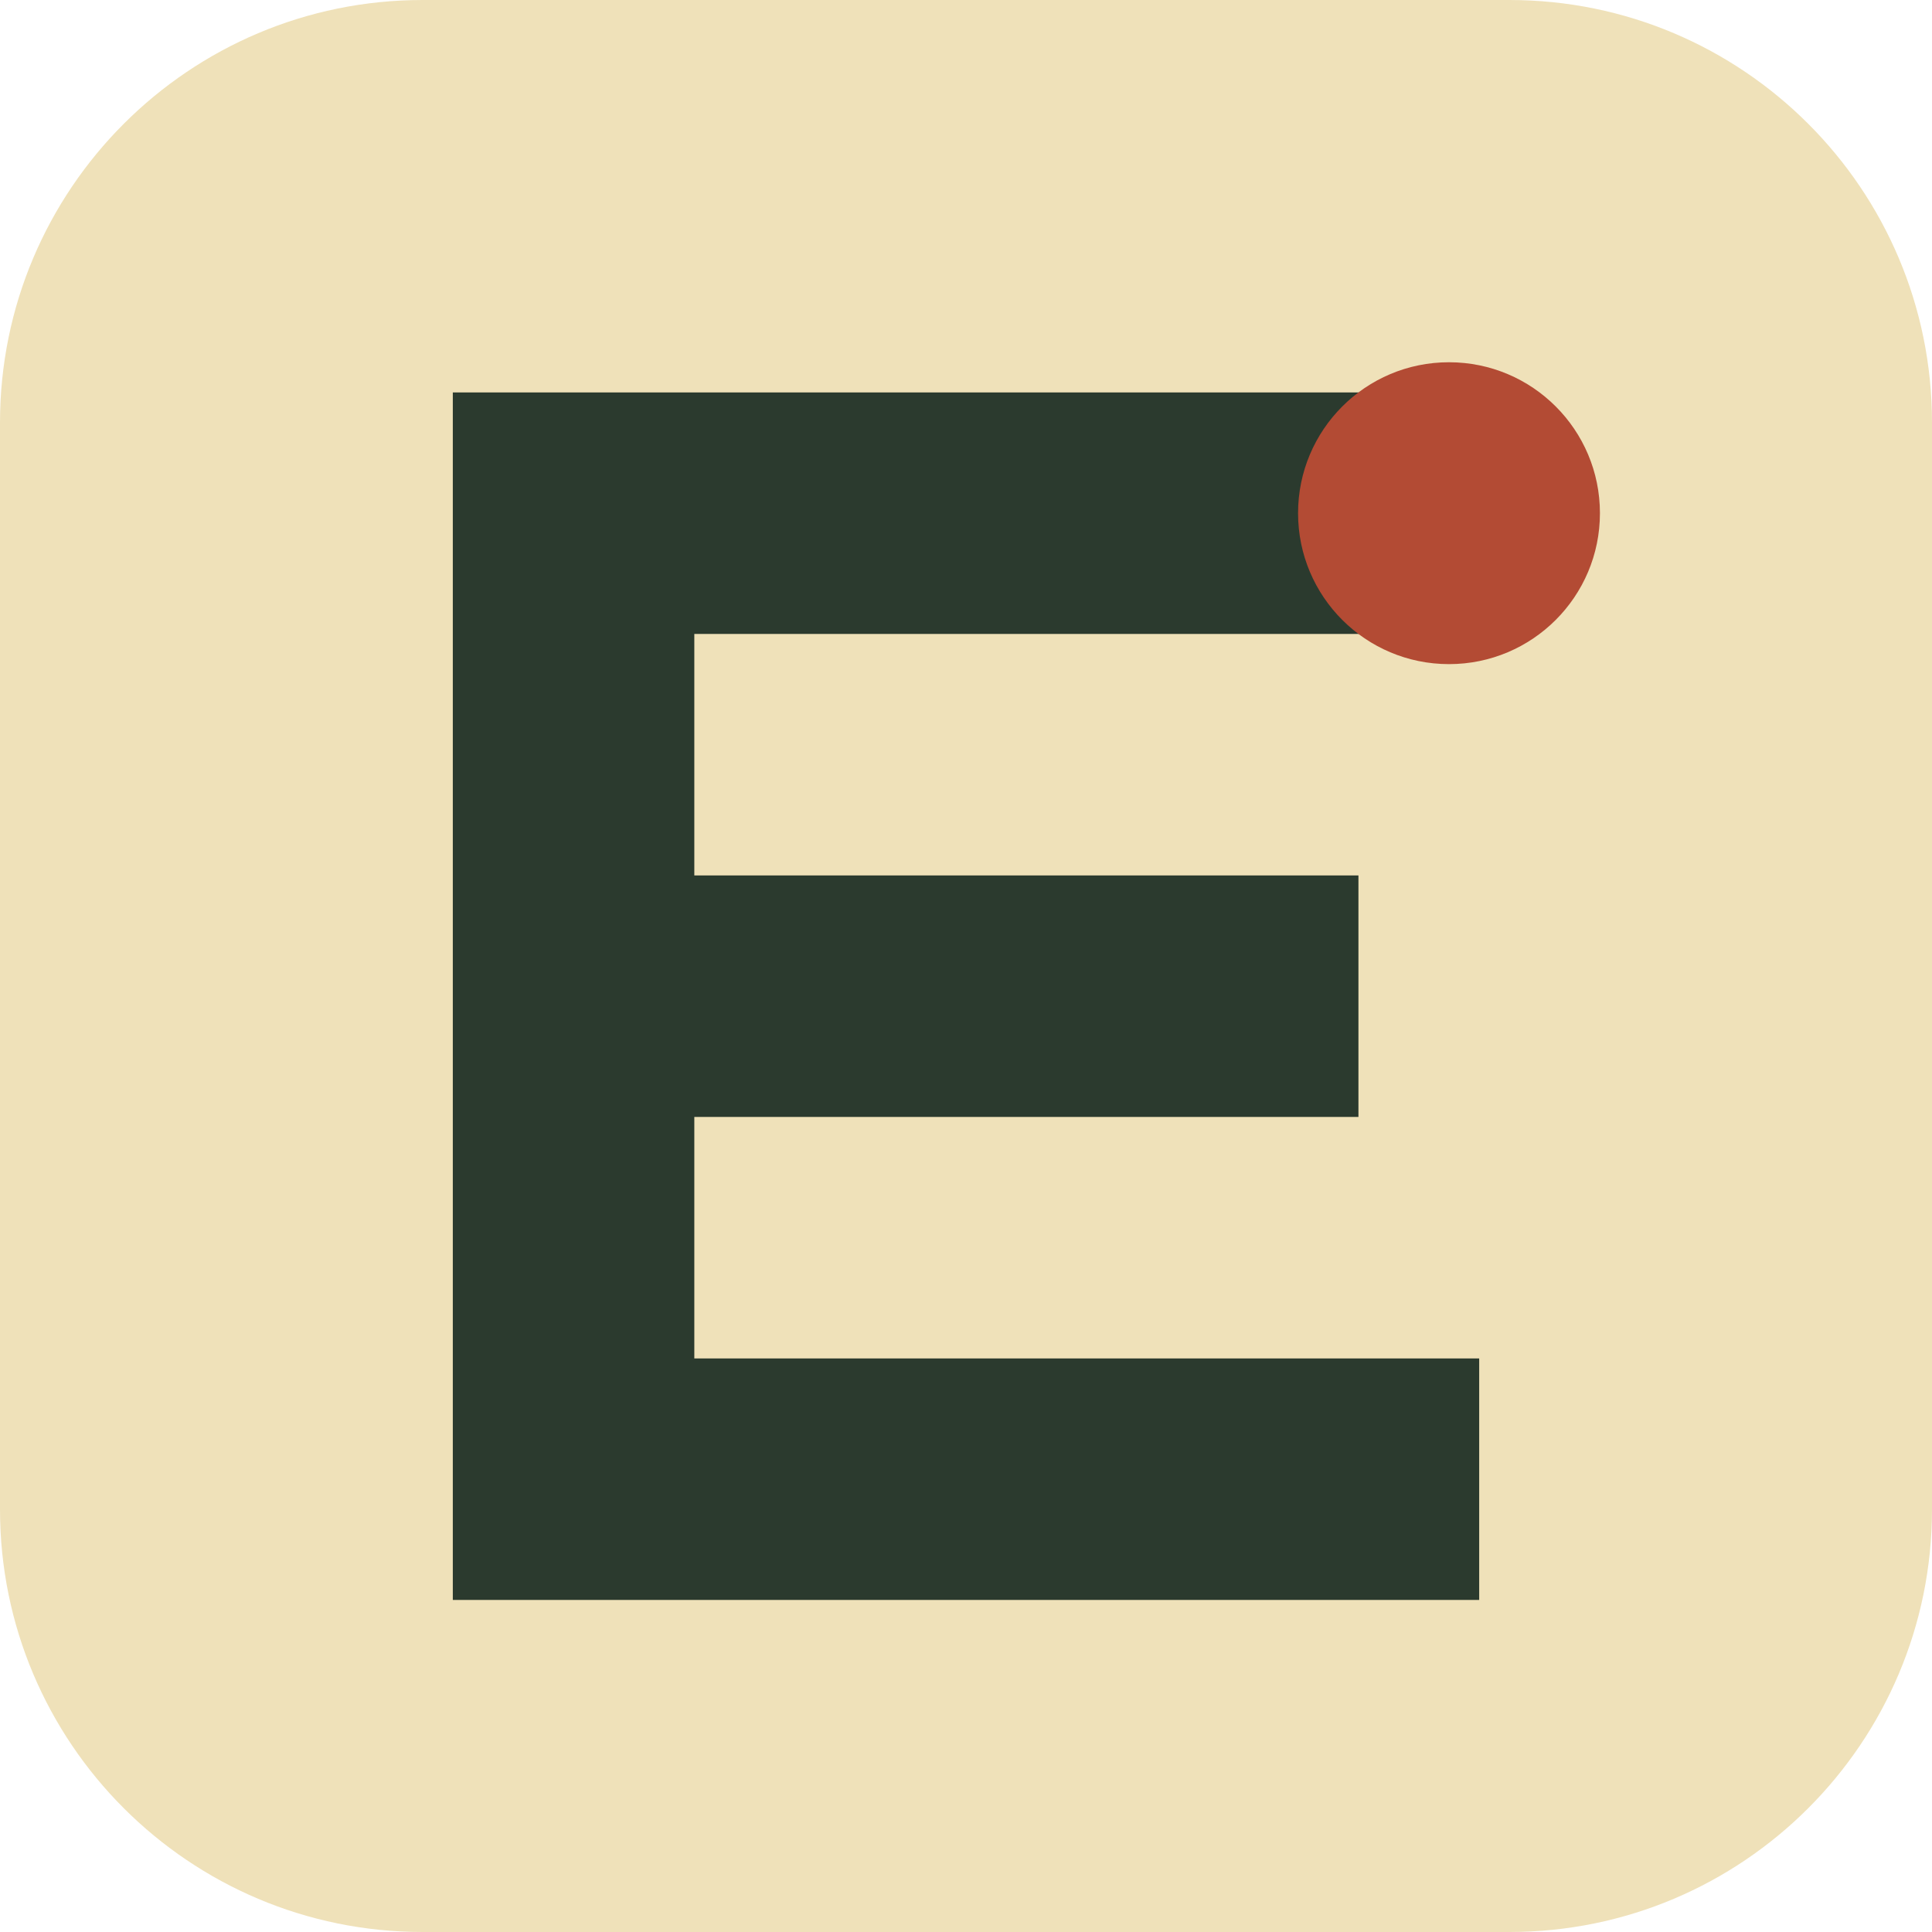
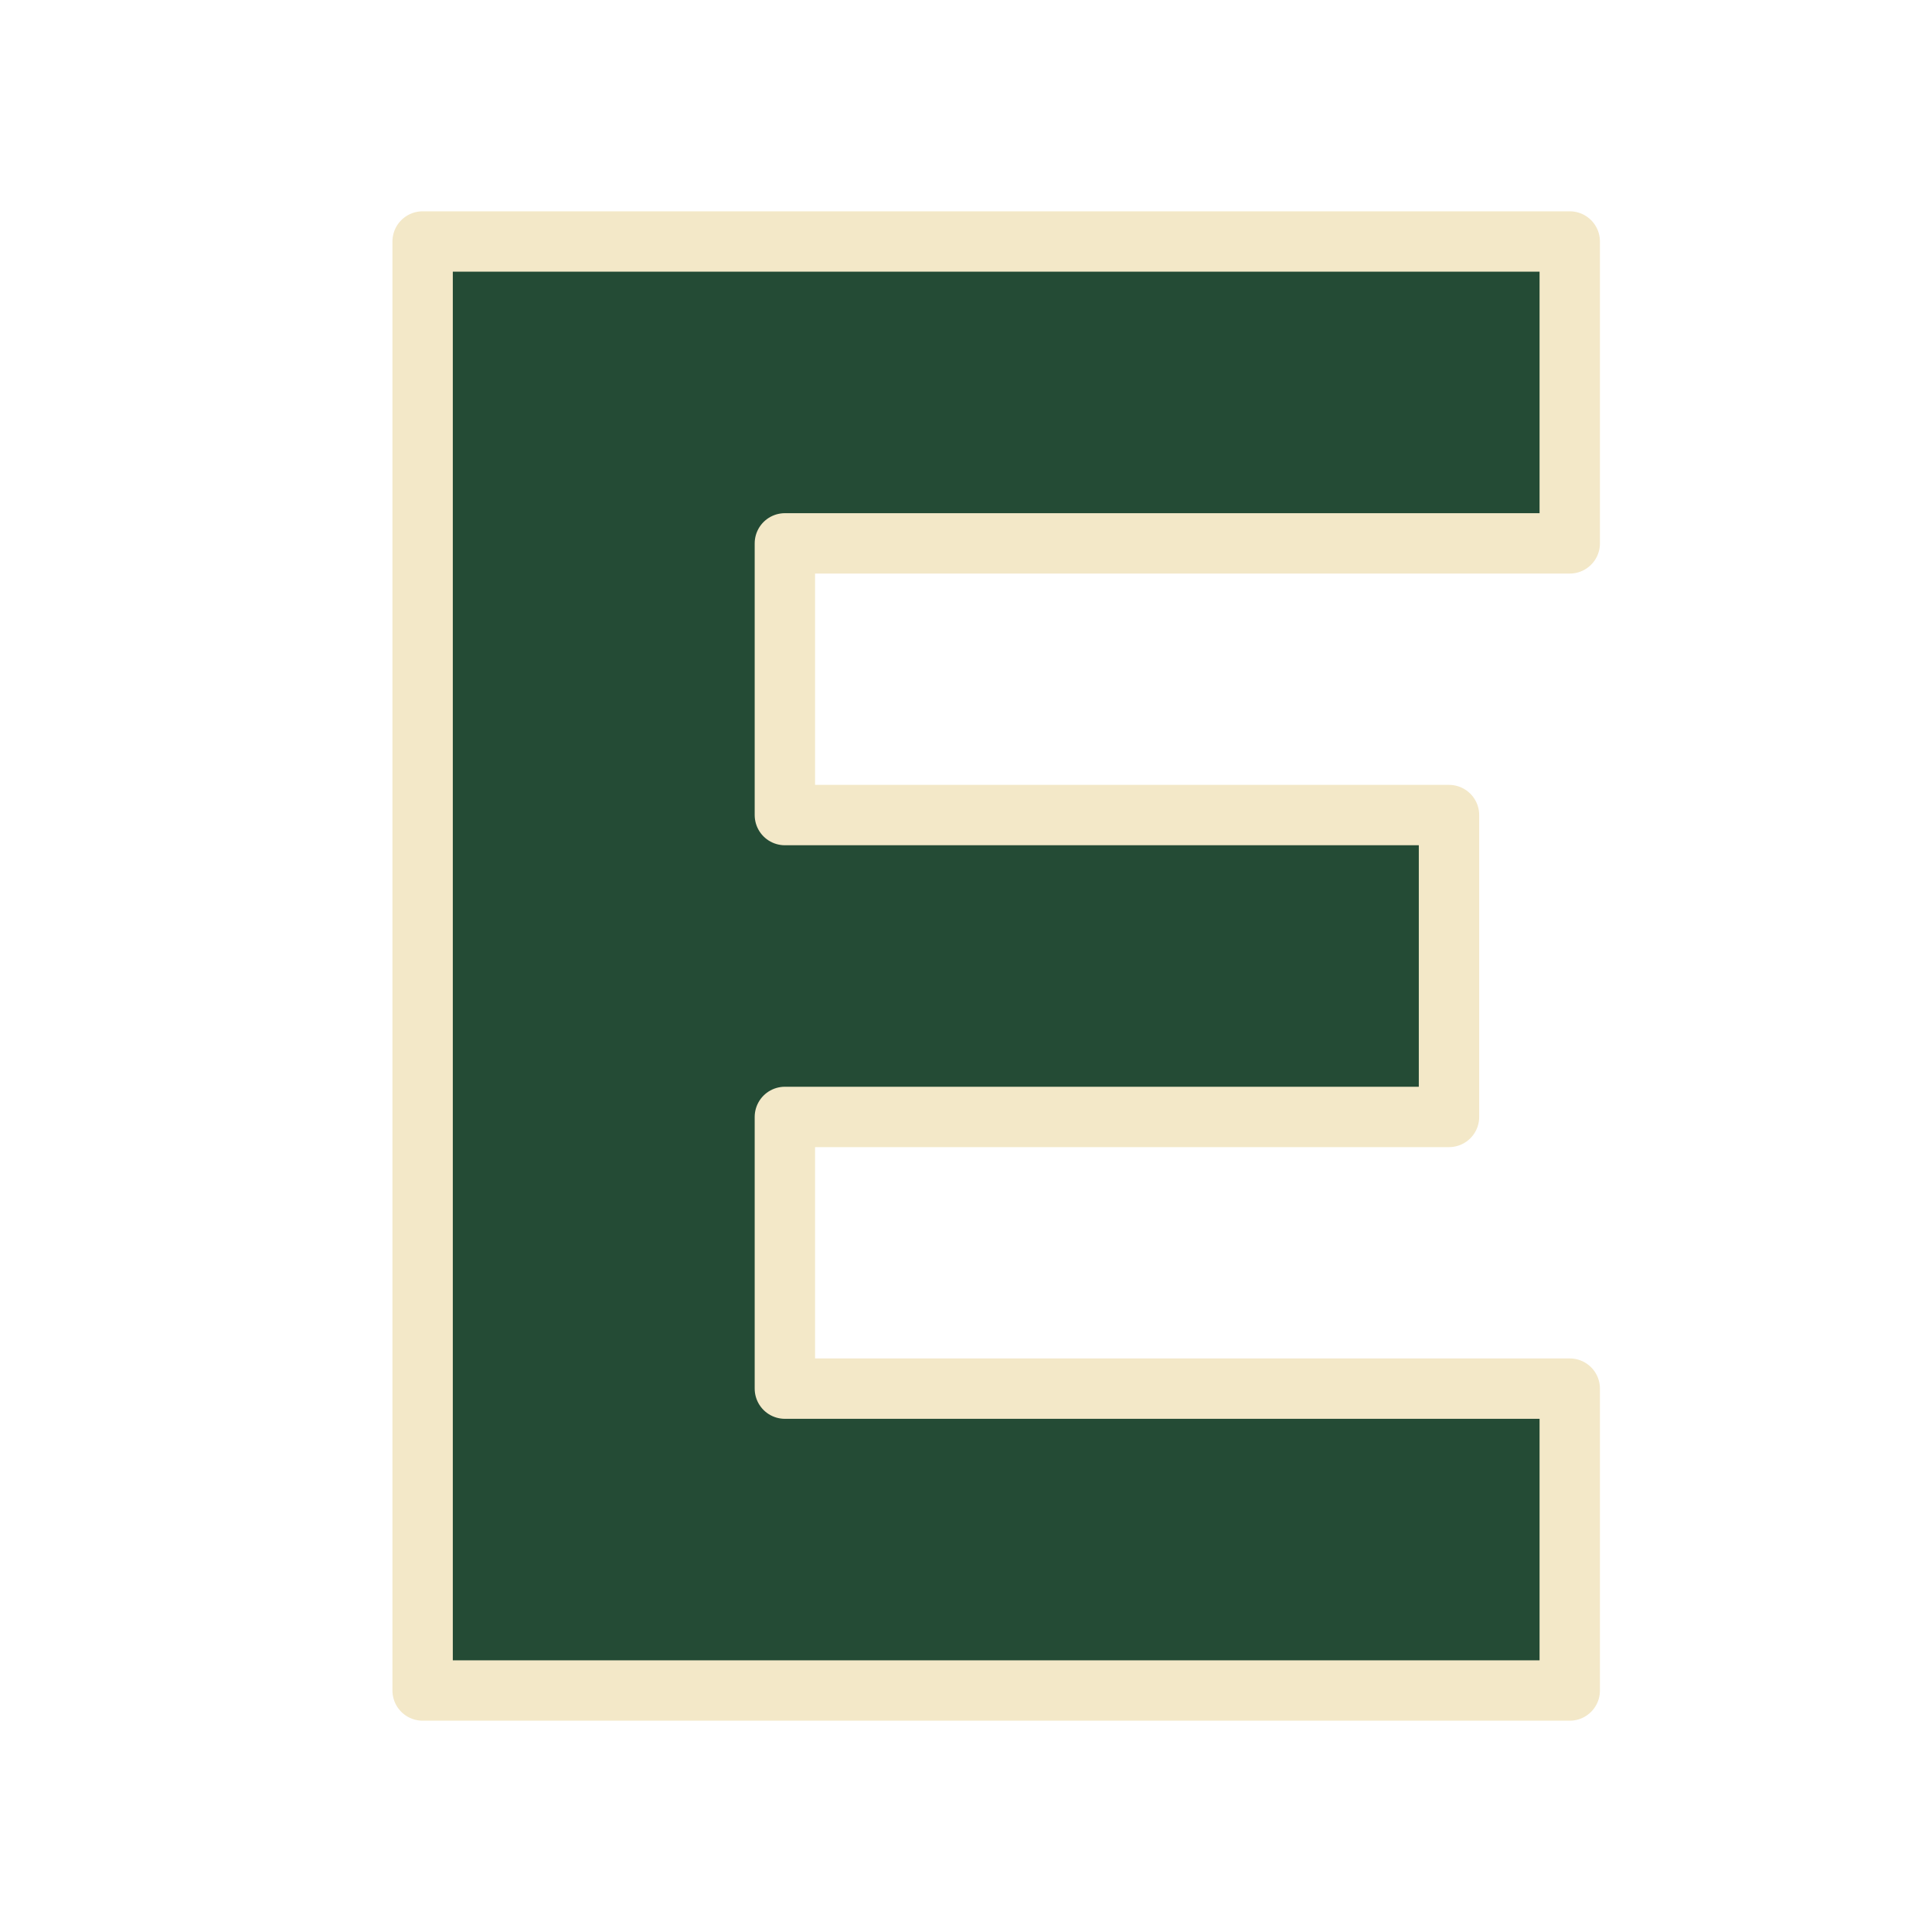
- <svg xmlns="http://www.w3.org/2000/svg" viewBox="0 0 64 64">
-   <rect width="64" height="64" rx="14" fill="#efe1b9" />
-   <path d="M15 13h34v8H23v8h22v8H23v8h26v8H15z" fill="#2b3a2e" />
-   <circle cx="48" cy="17" r="5" fill="#b34b34" />
+ <svg xmlns="http://www.w3.org/2000/svg" viewBox="0 0 64 64" role="img" aria-label="Land of Eem E icon">
+   <path d="M14 8h38v10H26v9h22v10H26v9h26v10H14V8Z" fill="#244b35" stroke="#f3e8c8" stroke-width="2" stroke-linejoin="round" />
</svg>
